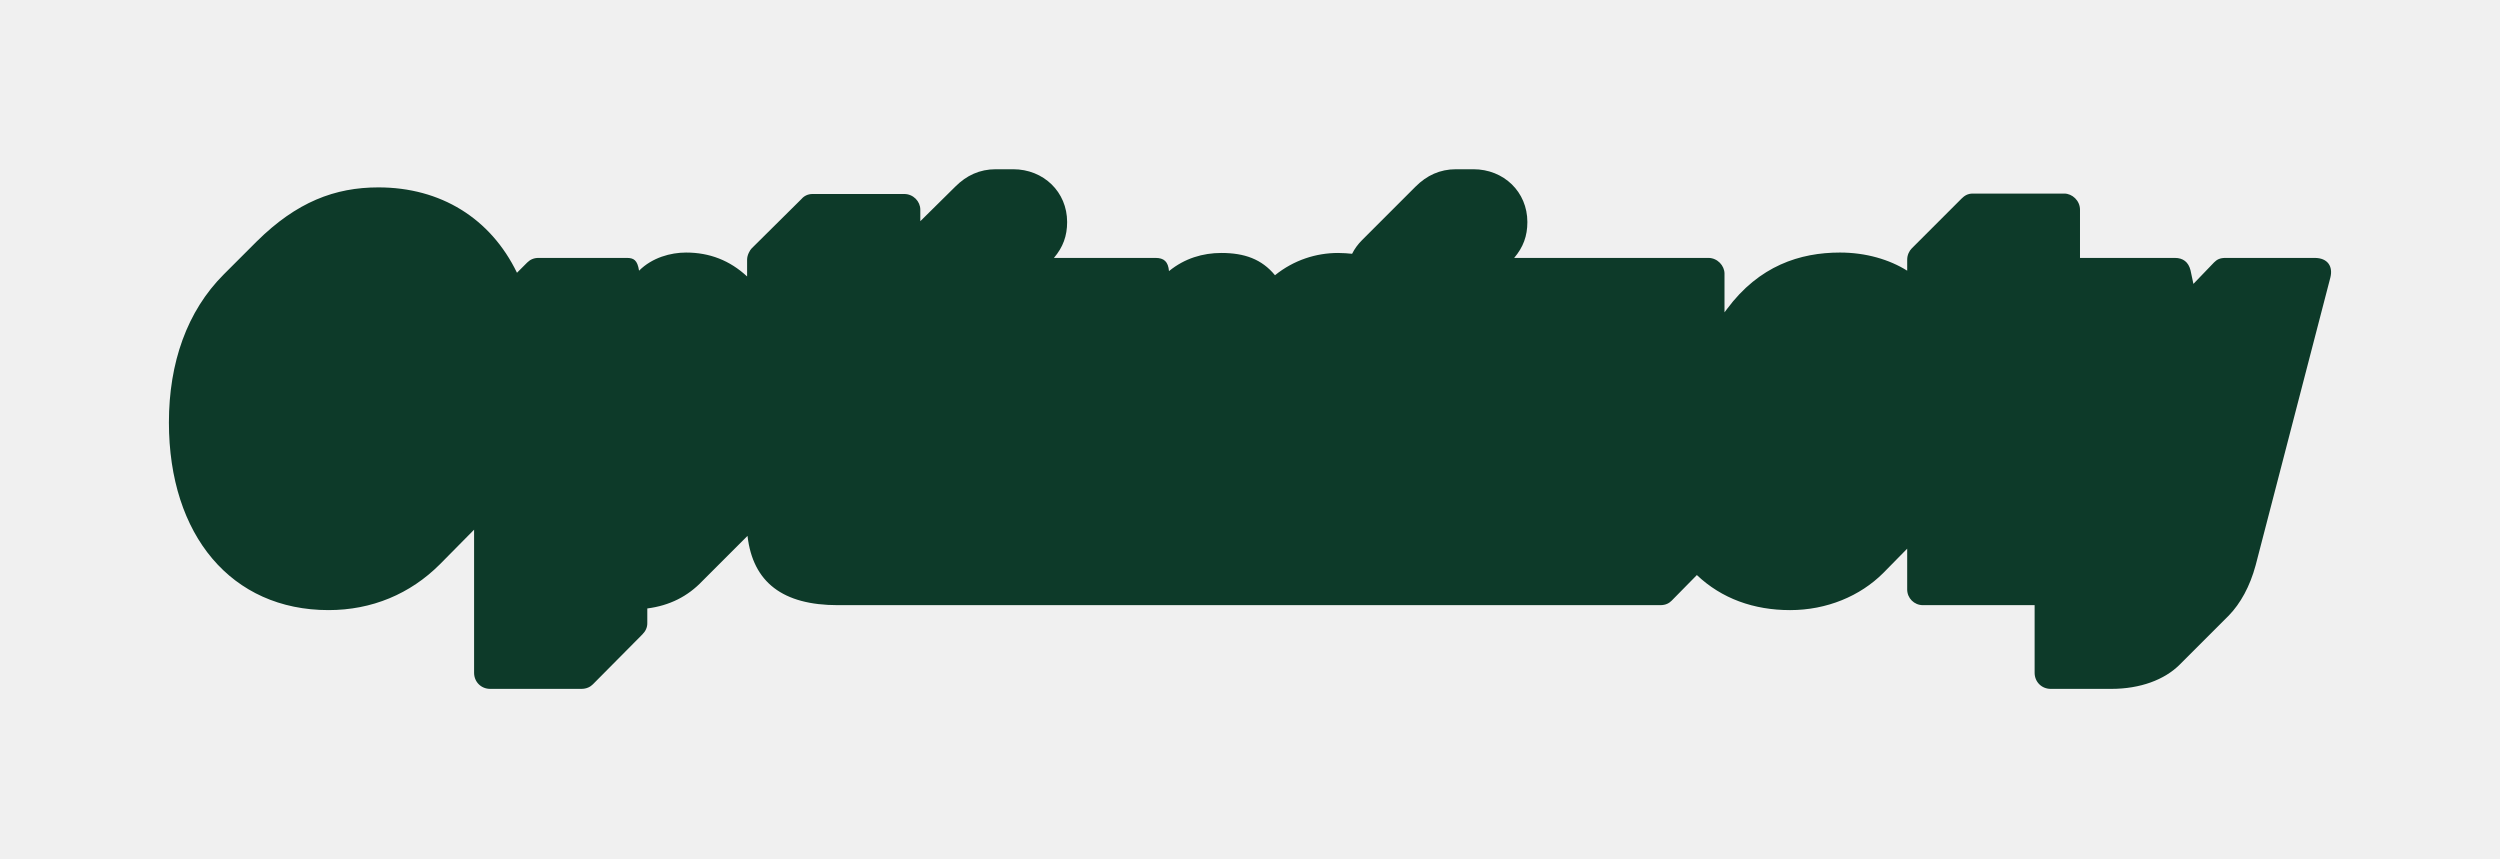
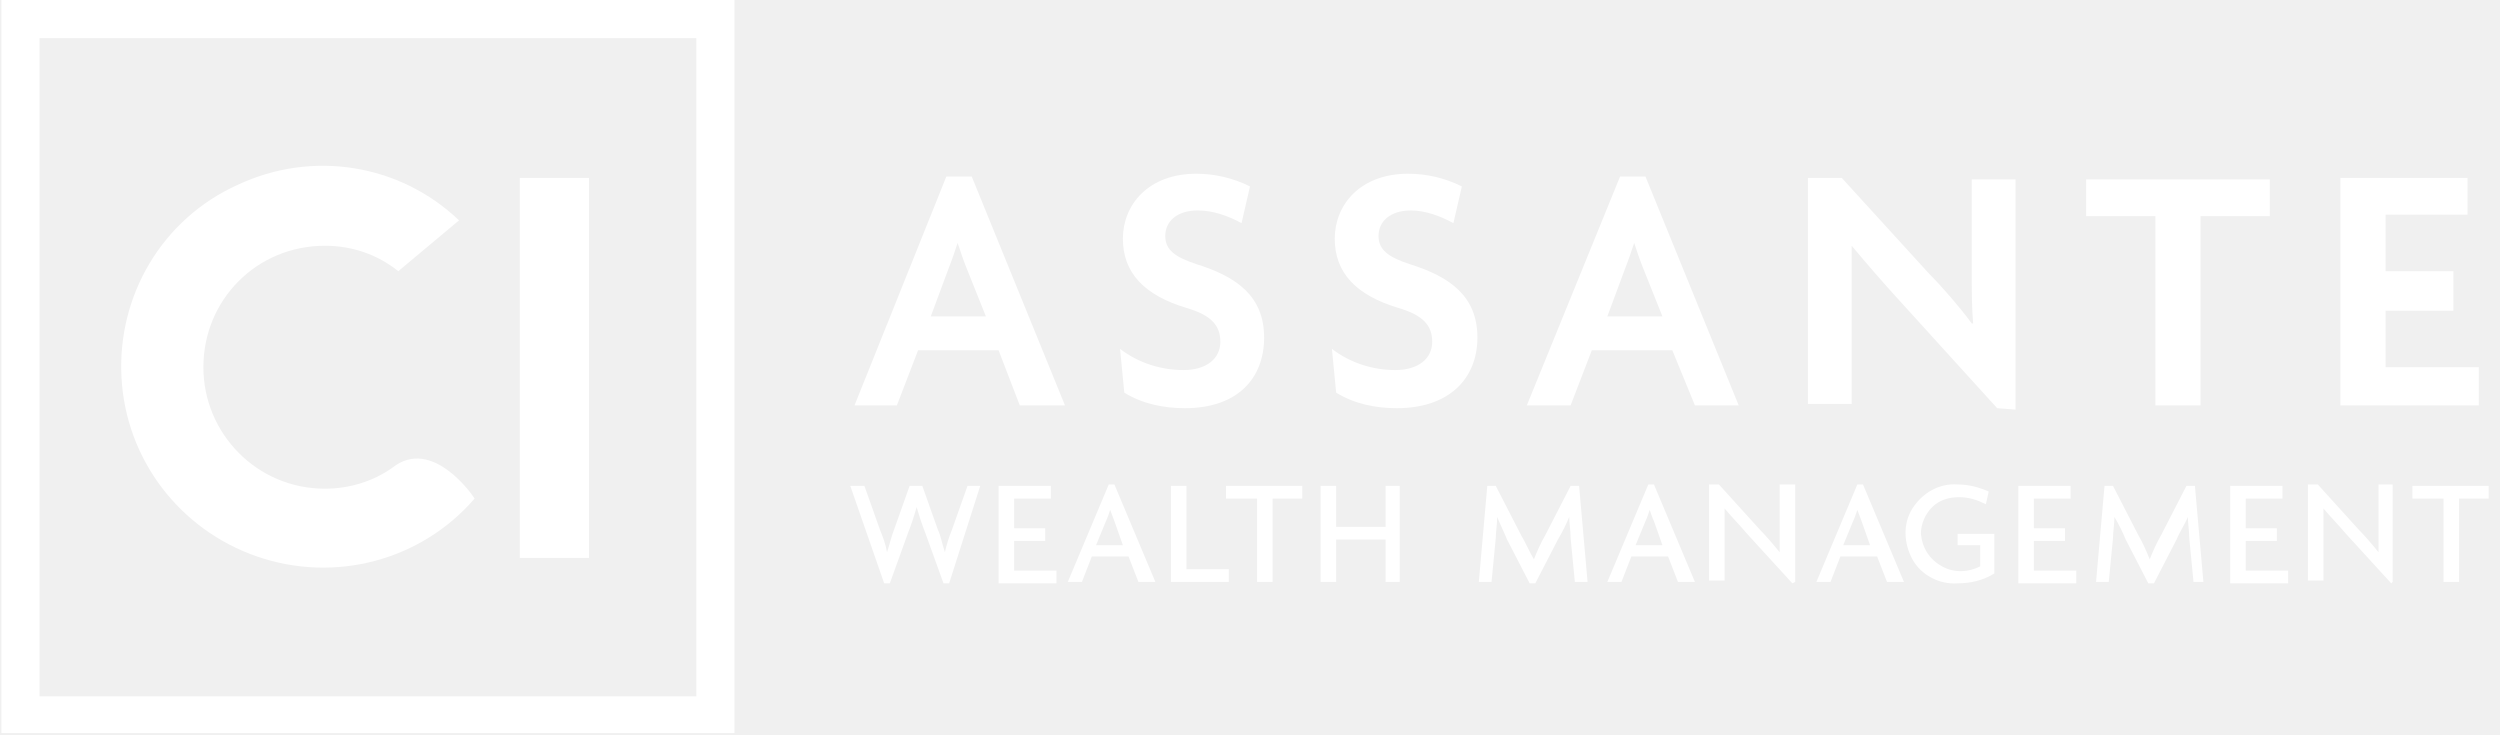
- <svg xmlns="http://www.w3.org/2000/svg" id="Optimizely_Primary_Logo_Medium" data-name="Optimizely Primary Logo Medium" viewBox="0 0 740 254">
-   <defs>
-     <style>
-       .cls-1 { fill: #abff44; }
-       .cls-2 { fill: #0d3a29; }
-     </style>
-   </defs>
-   <path class="cls-1" d="M267.653,62.058h-27.099v18.921h-9.522v19.654h9.522v38.941c0,14.281,6.103,20.142,20.142,20.142h17.578v-19.654h-7.569c-2.075,0-3.052-.732-3.052-2.808v-36.621h10.621v-19.654h-10.621v-18.921Z" />
-   <path class="cls-1" d="M396.073,79.637c-7.203,0-14.039,2.808-19.776,8.666-2.687-6.225-7.935-8.666-15.625-8.666-6.593,0-12.818,2.808-18.311,8.666v-7.324h-25.757v78.736h27.099v-57.862c.855-1.221,2.441-1.953,4.394-1.953,2.685,0,3.906,1.099,3.906,3.906v55.909h27.101v-57.862c.854-1.221,2.441-1.953,4.394-1.953,2.685,0,3.906,1.099,3.906,3.906v55.909h27.099v-59.815c0-13.55-6.469-20.264-18.432-20.264Z" />
-   <path class="cls-1" d="M300.491,54.735h-6.226c-6.225,0-10.864,4.883-10.864,10.986,0,5.981,4.638,10.987,10.864,10.987h6.226c6.225,0,10.864-5.006,10.864-10.987,0-6.103-4.638-10.986-10.864-10.986Z" />
-   <rect class="cls-1" x="283.889" y="80.98" width="27.099" height="78.736" />
-   <path class="cls-1" d="M202.712,79.515c-6.836,0-12.33,3.174-16.236,8.789-.122-2.685-.366-5.127-.61-7.324h-26.489c.244,6.103.366,12.084.366,18.189v85.327h27.099v-29.907c4.028,4.15,9.156,6.347,15.259,6.347,17.334,0,27.099-14.771,27.099-40.283,0-25.879-9.521-41.138-26.489-41.138ZM193.8,141.527c-4.883-.122-7.568-7.813-7.568-20.63,0-12.94,2.686-21.484,7.568-21.484,5.006-.122,7.813,8.422,7.813,21.484,0,12.695-2.808,20.508-7.813,20.63Z" />
-   <path class="cls-1" d="M112.012,60.227c-25.879,0-42.603,19.409-42.603,50.049,0,31.129,16.724,50.782,42.603,50.782,25.758,0,42.48-19.653,42.48-50.782,0-30.639-16.723-50.049-42.48-50.049ZM111.89,138.231c-7.69,0-12.817-10.743-12.817-27.955,0-16.724,5.127-27.221,12.817-27.221,7.569,0,12.818,10.497,12.818,27.221,0,17.212-5.249,27.955-12.818,27.955Z" />
-   <rect class="cls-1" x="420.12" y="80.98" width="27.099" height="78.736" />
-   <path class="cls-1" d="M654.74,103.562l-2.807,21.606-3.296-21.24-4.883-22.949h-27.588l22.217,78.492-.732,3.174c-.244,1.343-1.221,2.075-2.441,2.075h-14.893v19.776h19.287c13.427,0,20.142-5.859,23.438-18.555l22.095-84.961h-26.367l-4.029,22.583Z" />
-   <rect class="cls-1" x="583.94" y="62.058" width="27.099" height="97.657" />
-   <path class="cls-1" d="M544.633,79.515c-21.851,0-36.377,16.114-36.377,40.772,0,25.146,14.039,40.772,36.255,40.772,18.555,0,31.739-12.33,33.936-29.908h-26.856c-.977,6.837-4.15,10.865-7.812,10.865-5.005,0-7.812-6.103-8.3-16.846h43.213c3.052-26.611-11.109-45.654-34.058-45.654ZM535.478,110.52c1.343-7.568,4.516-12.084,8.544-12.084s6.958,4.394,8.178,12.084h-16.723Z" />
-   <polygon class="cls-1" points="505.692 99.901 505.692 80.98 452.835 80.98 452.835 100.633 475.907 100.633 452.835 141.649 452.835 159.716 506.18 159.716 506.18 140.062 483.109 140.062 505.692 99.901" />
-   <path class="cls-1" d="M436.722,54.735h-6.226c-6.225,0-10.864,4.883-10.864,10.986,0,5.981,4.638,10.987,10.864,10.987h6.226c6.225,0,10.864-5.006,10.864-10.987,0-6.103-4.638-10.986-10.864-10.986Z" />
-   <path class="cls-2" d="M685.137,76.341h-26.367c-1.709,0-2.563.488-3.418,1.343l-6.104,6.347-.855-4.028c-.61-2.441-2.197-3.662-4.638-3.662h-28.076v-14.283c0-2.685-2.32-4.761-4.639-4.761h-27.099c-1.465,0-2.441.61-3.296,1.465l-14.771,14.77c-.732.734-1.343,1.954-1.343,3.297v3.296c-5.249-3.296-12.208-5.371-19.898-5.371-11.841,0-23.926,3.906-33.448,16.723l-.732.976v-11.474c0-2.319-2.075-4.638-4.761-4.638h-57.496c2.685-3.175,3.906-6.471,3.906-10.621,0-8.911-6.958-15.625-15.991-15.625h-5.128c-4.76,0-8.666,1.831-11.962,5.128l-15.87,15.868c-1.221,1.221-2.197,2.563-2.93,4.029-1.221-.122-2.685-.244-4.15-.244-6.471,0-13.062,2.075-18.677,6.592-3.907-4.761-9.034-6.592-15.869-6.592-5.493,0-10.865,1.587-15.503,5.371-.244-2.807-1.465-3.906-4.028-3.906h-30.03c2.685-3.175,3.907-6.471,3.907-10.621,0-8.911-6.959-15.625-15.992-15.625h-5.128c-4.761,0-8.667,1.831-11.962,5.128l-10.377,10.253v-3.418c0-2.441-2.075-4.638-4.761-4.638h-27.099c-1.465,0-2.563.61-3.296,1.465l-14.771,14.648c-.488.489-1.343,1.954-1.343,3.297v5.005c-5.127-4.761-11.109-7.08-18.067-7.08-4.516,0-10.011,1.465-13.916,5.371-.488-3.174-1.587-3.784-3.662-3.784h-26.123c-1.343,0-2.441.488-3.296,1.343l-3.053,3.051c-7.812-16.114-22.583-25.268-41.016-25.268-12.817,0-24.17,4.272-36.01,15.99l-9.766,9.766c-10.864,10.864-16.236,26.123-16.236,43.823,0,33.448,18.555,55.543,47.242,55.543,12.817,0,24.17-4.761,32.959-13.55l10.132-10.253v42.359c0,2.685,2.075,4.761,4.761,4.761h26.977c1.587,0,2.685-.61,3.419-1.343l14.648-14.771c.976-.977,1.465-2.075,1.465-3.296v-4.394c6.593-.855,11.963-3.54,16.358-8.179l13.306-13.305c1.587,13.793,10.497,20.508,26.733,20.508h243.41c1.709,0,2.685-.61,3.418-1.343l7.447-7.569c7.324,6.959,16.846,10.377,27.587,10.377,10.865,0,20.752-4.15,27.589-10.987l7.08-7.202v12.085c0,2.563,2.075,4.638,4.638,4.638h33.082v20.02c0,2.685,2.075,4.761,4.761,4.761h17.945c8.544,0,15.748-2.685,20.264-7.202l14.527-14.527c3.418-3.54,6.225-8.546,7.934-14.893l22.095-85.083c.855-3.296-.732-5.859-4.638-5.859Z" />
-   <path class="cls-2" d="M544.022,98.436c-4.028,0-7.202,4.516-8.544,12.084h16.723c-1.221-7.69-4.15-12.084-8.178-12.084Z" />
-   <path class="cls-2" d="M193.8,99.412c-4.883,0-7.568,8.544-7.568,21.484,0,12.817,2.686,20.508,7.568,20.63,5.006-.122,7.813-7.935,7.813-20.63,0-13.062-2.808-21.606-7.813-21.484Z" />
-   <path class="cls-2" d="M111.89,83.055c-7.69,0-12.817,10.497-12.817,27.221,0,17.212,5.127,27.955,12.817,27.955,7.569,0,12.818-10.743,12.818-27.955,0-16.724-5.249-27.221-12.818-27.221Z" />
+ <svg xmlns="http://www.w3.org/2000/svg" viewBox="0 0 177 52" role="img" aria-label="CI Assante Wealth Management">
+   <g fill="#ffffff">
+     <path class="box" d="M52.1 51.9H.1V0H52v51.9h.1zM2.8 49.3h46.5V2.7H2.8v46.6z" />
+     <path class="ci" d="M36.8 12.6h4.9v26.9h-4.9V12.6zm-9 20.5c-1.4 1-3.1 1.5-4.8 1.5-4.8 0-8.6-3.9-8.6-8.6 0-4.8 3.8-8.6 8.6-8.6 1.9 0 3.7.6 5.2 1.8l4.3-3.6c-4.2-4-10.4-5-15.7-2.5-5.3 2.4-8.5 7.8-8.2 13.6.3 5.8 4.1 10.8 9.6 12.7 5.5 1.9 11.6.3 15.4-4.1-.1-.2-3-4.4-5.8-2.2z" />
+   </g>
+   <g fill="#ffffff">
+     <path class="assante" d="m72.2 28.7-1.5-3.9H65l-1.5 3.9h-3L67 12.5h1.8l6.6 16.2h-3.2zm-3.8-9.8c-.2-.5-.4-1.1-.6-1.7-.2.6-.4 1.2-.6 1.7l-1.3 3.5h3.9l-1.4-3.5zm15.5 10c-1.5 0-3-.3-4.3-1.1l-.3-3.1c1.3 1 2.9 1.5 4.5 1.5s2.6-.8 2.6-2-.7-1.9-2.4-2.4c-3-.9-4.5-2.5-4.5-4.9 0-2.4 1.8-4.6 5.2-4.6 1.3 0 2.6.3 3.8.9l-.6 2.6c-.9-.5-2-.9-3.1-.9-1.5 0-2.3.8-2.3 1.8s.7 1.5 2.2 2c2.9.9 4.8 2.3 4.8 5.2s-1.9 5-5.6 5zm15 0c-1.5 0-3-.3-4.3-1.1l-.3-3.1c1.3 1 2.9 1.5 4.5 1.5s2.6-.8 2.6-2-.7-1.9-2.4-2.4c-3-.9-4.5-2.5-4.5-4.9 0-2.4 1.8-4.6 5.2-4.6 1.3 0 2.6.3 3.8.9l-.6 2.6c-.9-.5-2-.9-3-.9-1.5 0-2.3.8-2.3 1.8s.7 1.5 2.2 2c2.9.9 4.8 2.3 4.8 5.2s-2 5-5.7 5zm21.1-.2-1.6-3.9h-5.7l-1.5 3.9h-3.1l6.6-16.2h1.8l6.6 16.2H120zm-3.7-9.8c-.2-.5-.4-1.1-.6-1.7-.2.6-.4 1.2-.6 1.7l-1.3 3.5h3.9l-1.4-3.5zm25.1 10-6.9-7.6c-1.1-1.2-2.4-2.7-3.4-3.9v11.2H128v-16h2.4l6.2 6.8c.9.9 2.2 2.4 3 3.5h.1c-.1-1.1-.1-2.3-.1-3.4v-6.8h3.1V29l-1.3-.1zm14.4-13.6v13.4h-3.2V15.3h-4.9v-2.6h13v2.6h-4.9zm9.9 13.4V12.6h9v2.6h-5.8v4h4.8V22h-4.8v4h6.6v2.7h-9.8z" />
+     <path class="wealth-management" d="M67.2 41.3h-.4l-1.3-3.6c-.2-.5-.4-1.1-.6-1.8-.2.7-.4 1.3-.6 1.8L63 41.3h-.4l-2.4-6.9h1l1.1 3.1c.2.5.4 1 .5 1.6.2-.6.3-1.1.5-1.6l1.1-3.1h.9l1.1 3.1c.2.4.3 1 .5 1.6.1-.5.3-1.1.5-1.6l1.1-3.1h.9l-2.2 6.9zm3.5-.1v-6.8h3.7v.9h-2.6v2.1H74v.9h-2.2v2.1h3v.9h-4.1zm9.9 0-.7-1.8h-2.6l-.7 1.8h-1l2.9-6.9h.4l2.9 6.9h-1.2zm-1.7-4.3c-.1-.3-.2-.5-.3-.8-.1.3-.2.6-.3.8l-.7 1.7h1.9l-.6-1.7zm4 4.3v-6.8H84v5.9h3v.9h-4.1zm7.2-5.9v5.9H89v-5.9h-2.2v-.9h5.4v.9h-2.1zm8 5.9v-3h-3.5v3h-1.1v-6.8h1.1v2.9h3.5v-2.9h1v6.8h-1zm13.4 0-.3-3.1c0-.5-.1-1.1-.1-1.5-.2.5-.5 1.1-.8 1.6l-1.6 3.1h-.4l-1.6-3.1c-.2-.5-.5-1.1-.7-1.6 0 .5-.1 1.1-.1 1.5l-.3 3.1h-.9l.6-6.8h.6l1.8 3.5c.3.5.6 1.2.9 1.7.2-.5.5-1.2.8-1.7l1.8-3.5h.6l.6 6.8h-.9zm7.3 0-.7-1.8h-2.6l-.7 1.8h-1l2.9-6.9h.4l2.9 6.9h-1.2zm-1.7-4.3c-.1-.2-.2-.5-.3-.8-.1.3-.2.6-.3.8l-.7 1.7h1.9l-.6-1.7zm9.8 4.4-3.2-3.5c-.5-.6-1.1-1.2-1.6-1.8v5.1H121v-6.8h.7l2.9 3.2c.4.4 1 1.1 1.4 1.6v-4.8h1.1v6.9l-.2.1zm6.7-.1-.7-1.8h-2.6l-.7 1.8h-1l2.9-6.9h.4l2.9 6.9h-1.2zm-1.8-4.3c-.1-.3-.2-.5-.3-.8-.1.3-.2.6-.3.8l-.7 1.7h1.9l-.6-1.7zm6.8 4.4c-1.3.1-2.6-.6-3.2-1.7s-.7-2.5 0-3.6 1.9-1.8 3.2-1.7c.8 0 1.5.2 2.2.5l-.2.9c-.6-.3-1.2-.5-1.9-.5s-1.4.2-1.9.7-.8 1.2-.8 1.9c.1 1 .6 1.8 1.5 2.3.9.5 1.9.4 2.7 0v-1.5h-1.6v-.8h2.6v2.8c-.8.5-1.7.7-2.6.7zm4.3-.1v-6.8h3.7v.9H144v2.1h2.2v.9H144v2.1h3v.9h-4.1zm12.4 0-.3-3.1c0-.5-.1-1.1-.1-1.5-.2.5-.6 1.1-.8 1.6l-1.6 3.1h-.4l-1.6-3.1c-.2-.5-.5-1.1-.8-1.6 0 .5-.1 1.1-.1 1.5l-.3 3.1h-.9l.6-6.8h.6l1.8 3.5c.3.5.6 1.2.8 1.7.2-.5.5-1.2.8-1.7l1.8-3.5h.6l.6 6.8h-.7zm2.6 0v-6.8h3.7v.9H159v2.1h2.2v.9H159v2.1h3v.9h-4.1zm11.4.1-3.2-3.5c-.5-.6-1.1-1.2-1.6-1.8v5.1h-1.1v-6.8h.7l2.9 3.2c.4.4 1 1.1 1.4 1.6v-4.8h1v6.9l-.1.1zm4.8-6v5.9H173v-5.9h-2.2v-.9h5.4v.9h-2.1z" />
+   </g>
</svg>
